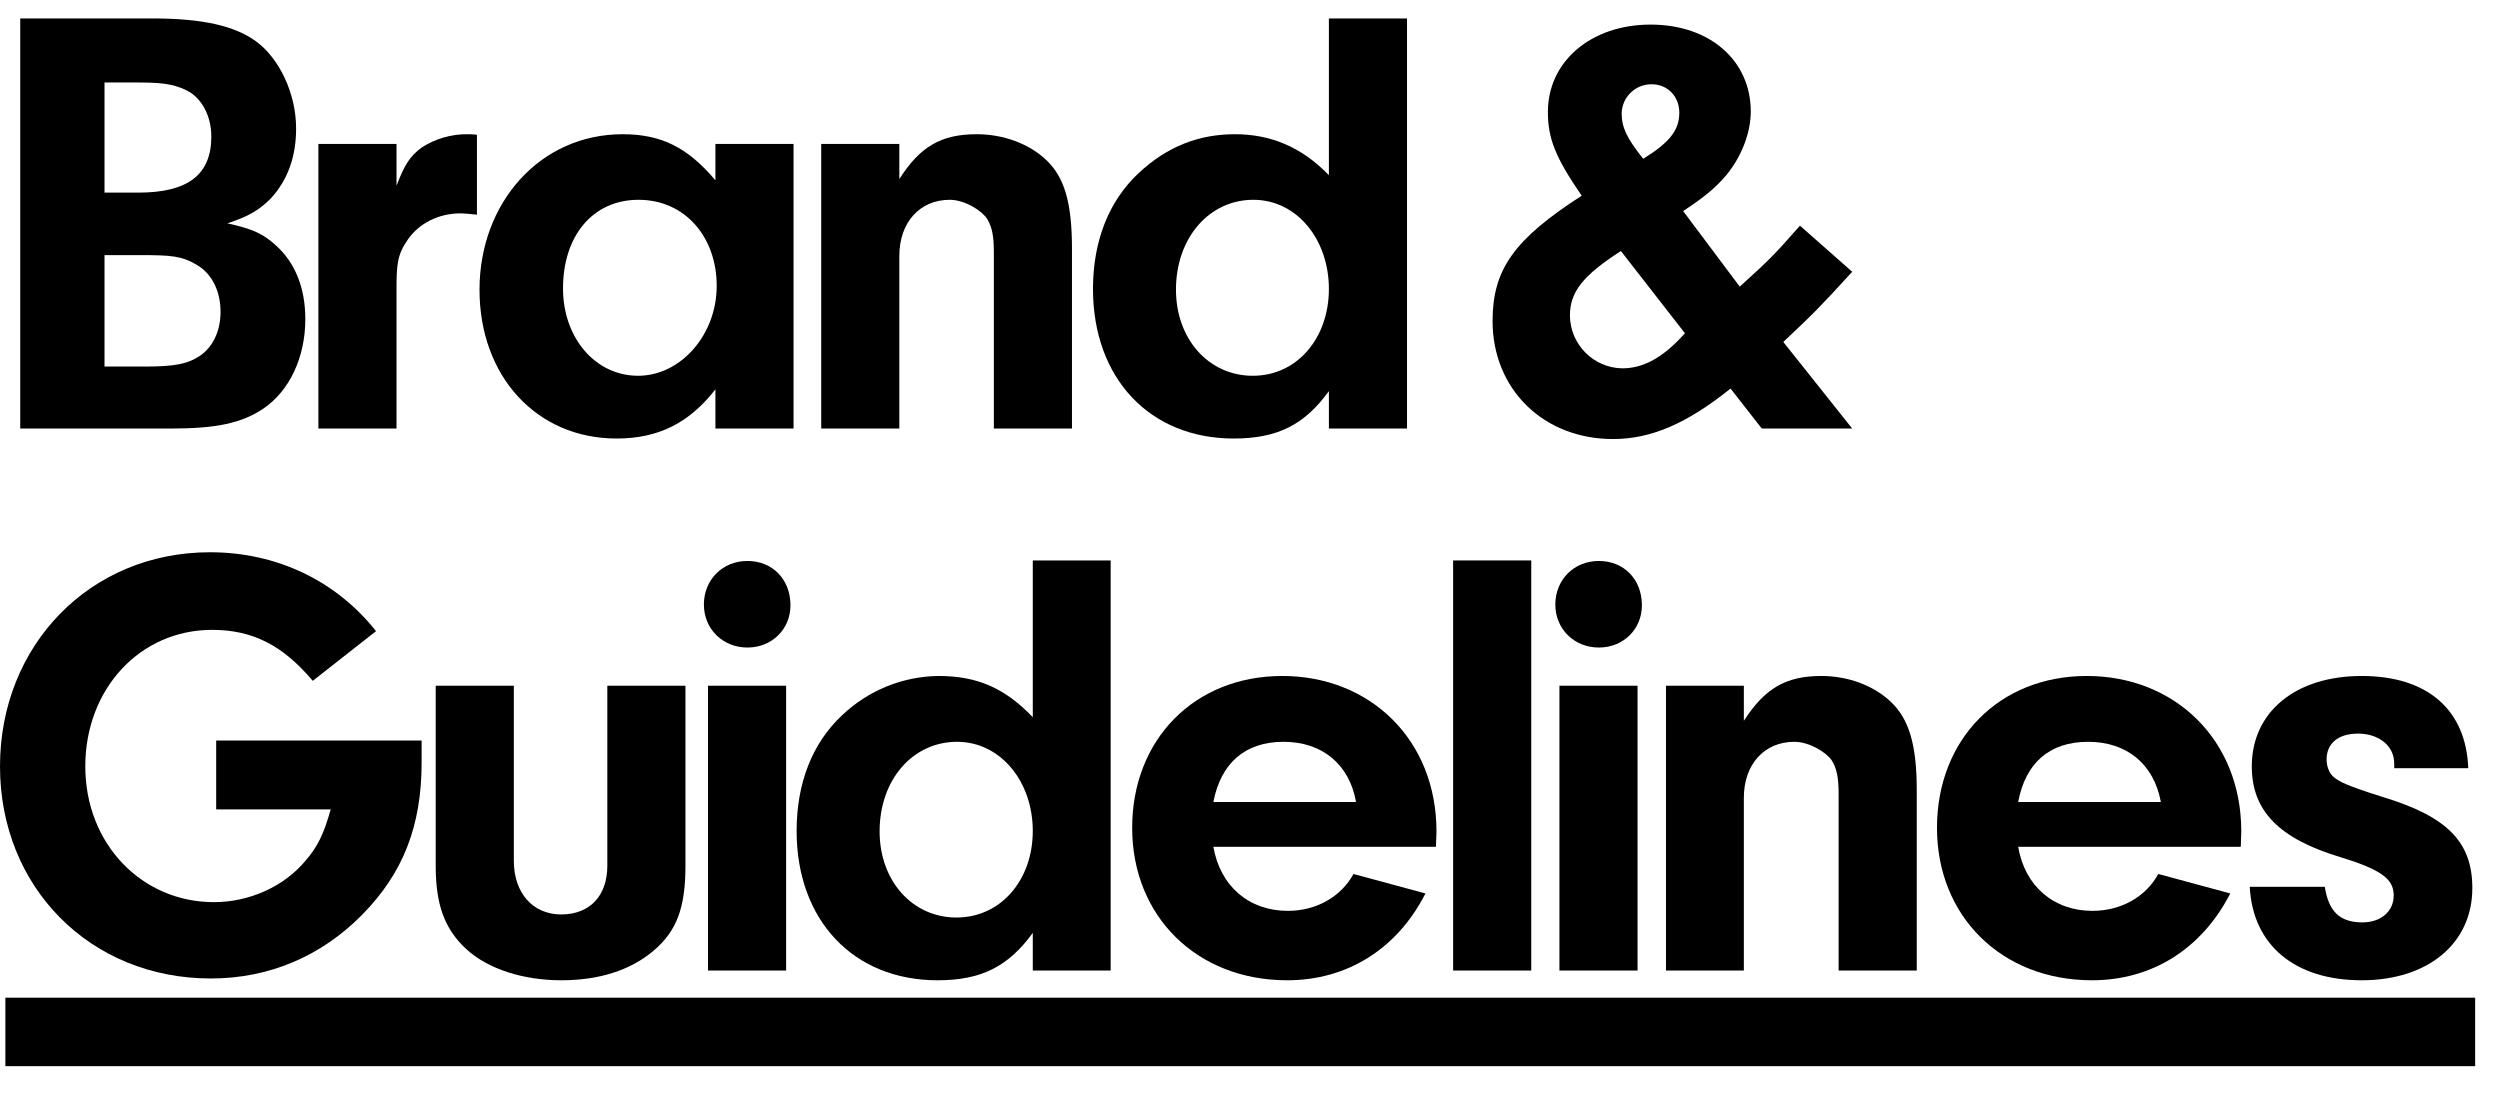
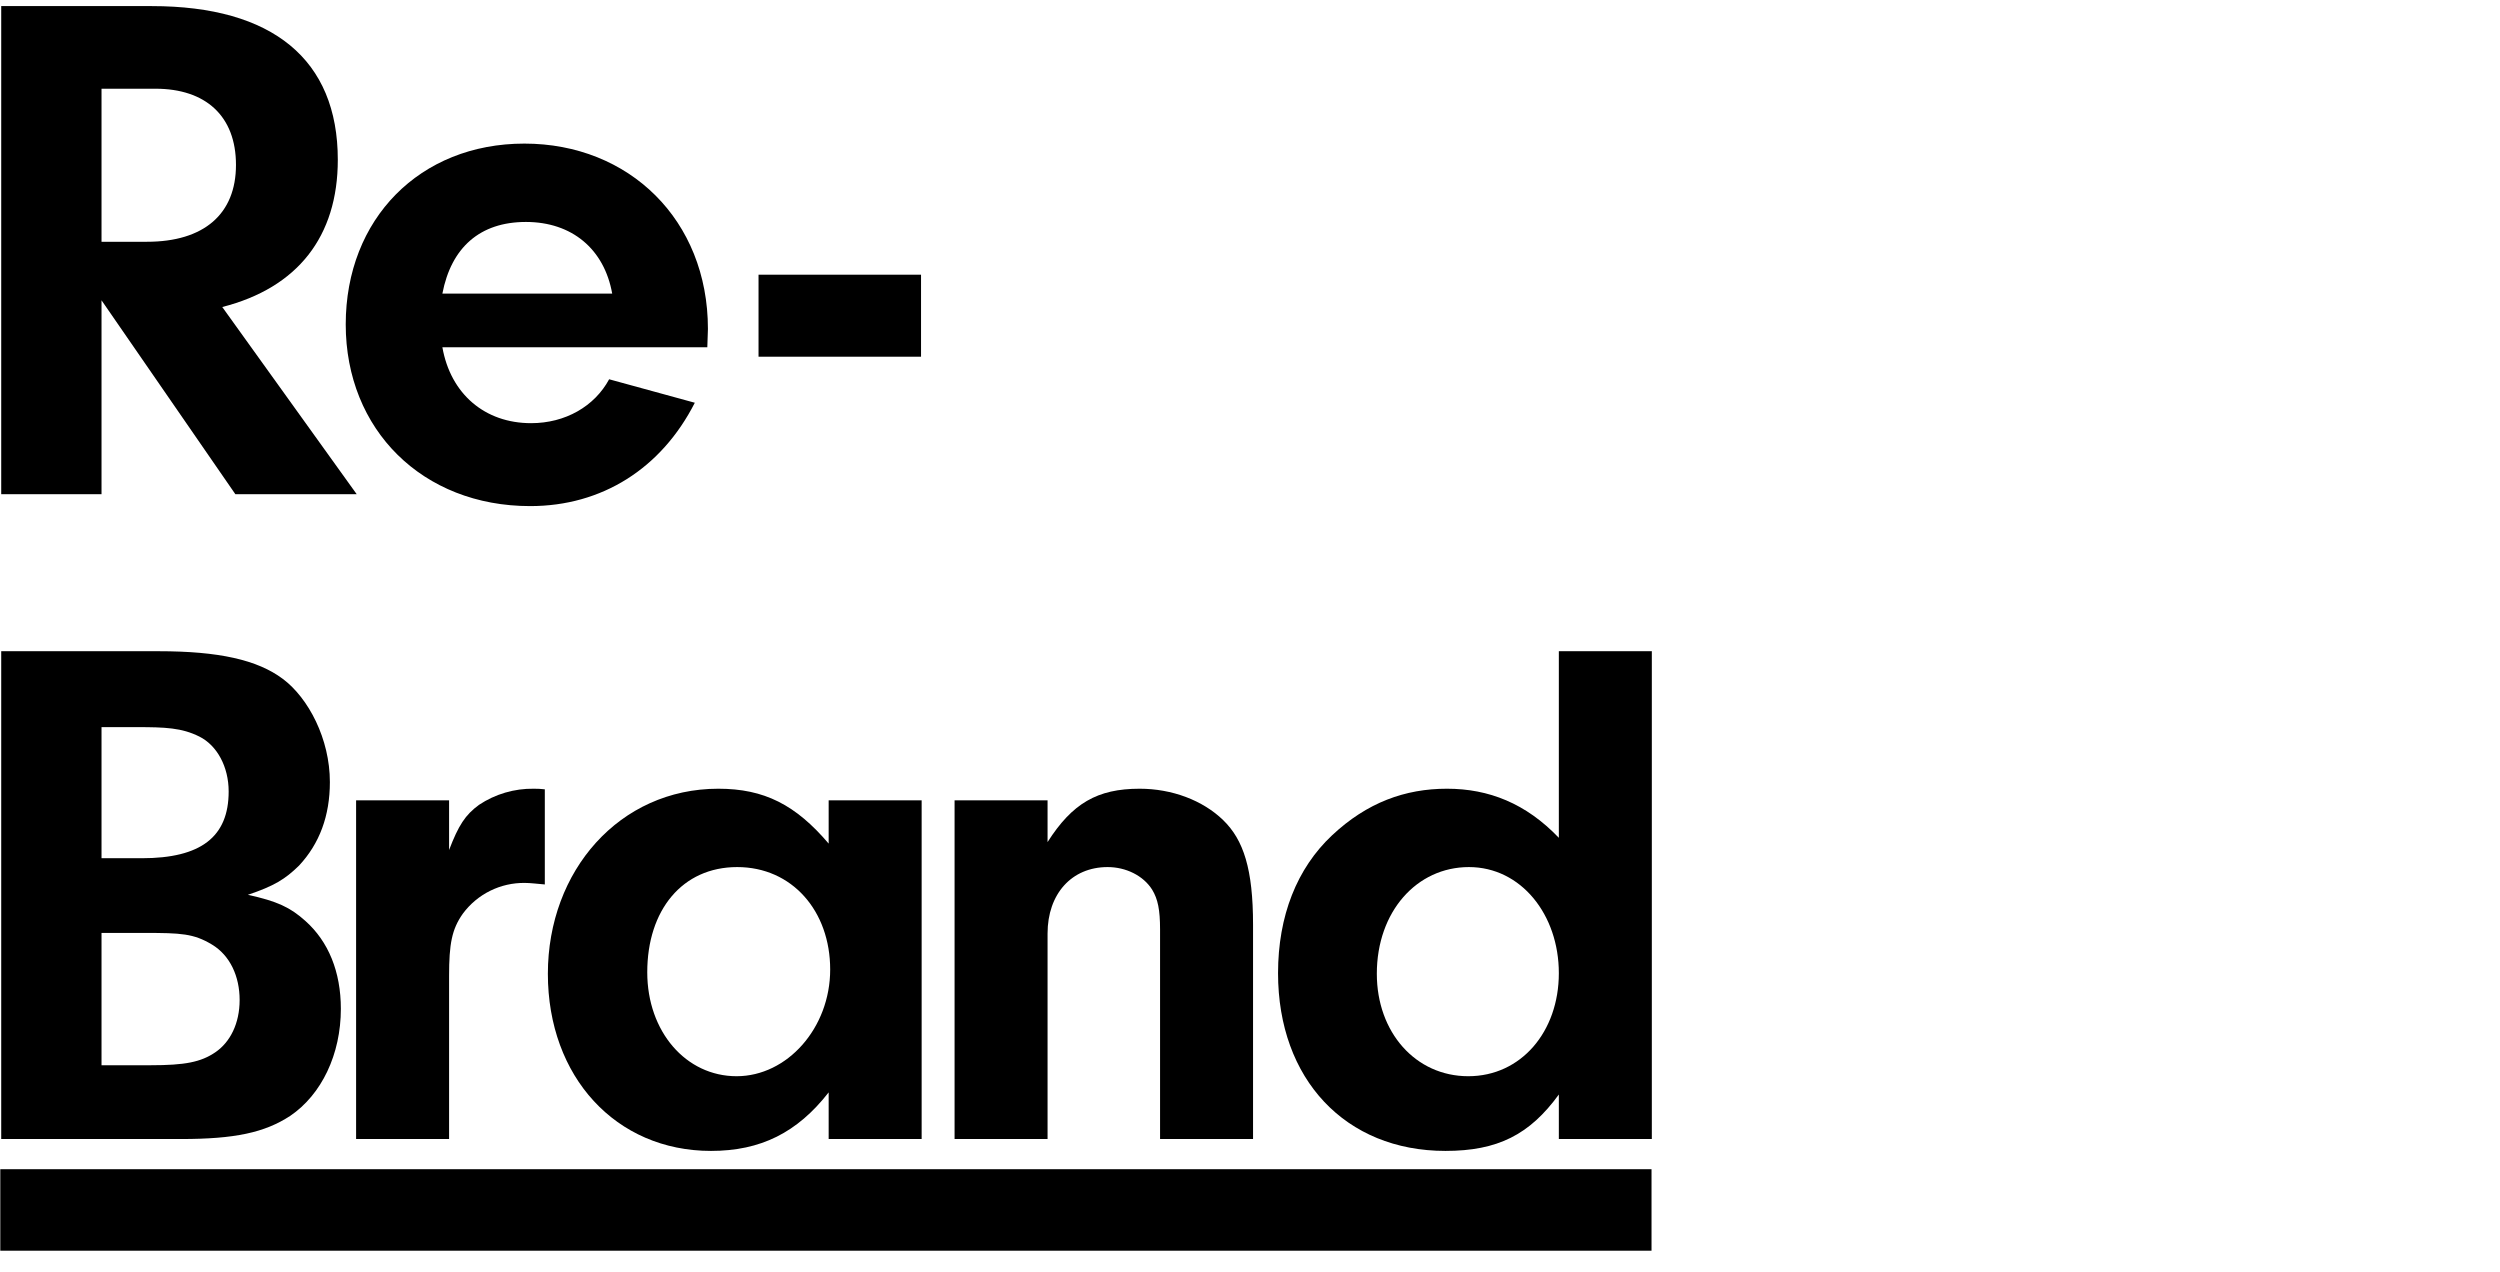
- <svg xmlns="http://www.w3.org/2000/svg" id="Layer_1" data-name="Layer 1" width="976" height="429" viewBox="0 0 976 429">
-   <rect x="2.1" y="389.5" width="964.2" height="26.73" />
-   <path d="M59.5,7.2c19.7,0,32.4,2.9,40.8,9.2S115.6,36,115.6,50.2c0,11-3.3,20.2-10,27.4-4.6,4.5-8.2,6.7-16.8,9.6,9.6,2.1,13.9,4,18.9,8.6,7.5,6.7,11.5,16.6,11.5,28.8,0,14.9-6.2,28.1-16.5,35-8.4,5.6-18.3,7.7-35.8,7.7H7.9V7.2Zm-18.7,68H54c19.4,0,28.5-7,28.5-21.9,0-8.1-3.8-15.1-9.6-18s-11.3-3.1-20.6-3.1H40.8Zm0,67.9h16c11.3,0,16.6-1,21.4-4.3s7.9-9.4,7.9-17.1S83,107.1,77,103.5s-10.1-3.9-22.1-3.9H40.8Z" />
-   <path d="M154.8,56.2V72.5c3.1-8.1,5.2-11.5,9.8-14.9a32.3,32.3,0,0,1,18-5.2,28.8,28.8,0,0,1,3.6.2V83.8c-2.4-.2-4.8-.5-6.5-.5-8.4,0-16.1,3.9-20.4,10.1s-4.5,9.8-4.5,20.4v53.5H124.3V56.2Z" />
-   <path d="M279.3,56.2h30.5V167.3H279.3V152c-10.3,13.2-22.3,19.2-38.6,19.2-31.2,0-53.5-24.3-53.5-58.1s23.5-60.7,55.9-60.7c15.1,0,25.4,5.2,36.2,18Zm-59.5,56.4c0,19.4,12.7,34.1,29.3,34.1s30.7-15.9,30.7-35.1S267.3,78,249.3,78,219.8,92.2,219.8,112.6Z" />
-   <path d="M351.1,56.2V69.9c8.1-12.7,16.3-17.5,30.2-17.5,10.6,0,20.7,3.8,27.4,10.3s9.8,16.1,9.8,34.3v70.3H388V98.4c0-6.2-.7-9.8-2.6-12.9S376.8,78,370.8,78c-11.8,0-19.7,8.9-19.7,21.9v67.4H320.6V56.2Z" />
-   <path d="M518.8,7.2h30.5V167.3H518.8V152.7c-9.6,13.2-20.1,18.5-37.2,18.5-32.8,0-54.9-23.6-54.9-58.4,0-18.7,6.2-34.3,17.7-45.1s24-15.3,37.7-15.3,25.9,4.8,36.7,16ZM459.1,113.1c0,19.2,12.7,33.6,30,33.6s29.7-14.7,29.7-33.9S506.4,78,489.3,78,459.1,92.7,459.1,113.1Z" />
-   <path d="M723.1,167.3H687.8l-12.2-15.6c-17.1,13.7-31,19.7-45.9,19.7-27.1,0-47-19.4-47-46.1,0-20.1,8.4-31.9,34.8-48.9-10.1-14.7-13.2-22.1-13.2-32.7,0-19.7,16.8-34.1,40.1-34.1s39.1,14.2,39.1,33.9c0,8.1-3.4,17.3-9.4,24.7-4.1,4.8-7.9,8.2-17,14.2l22.1,29.5c11.7-10.6,13.4-12.3,23.5-23.8l20.4,18c-12.7,13.9-14.7,15.9-26.9,27.4ZM632.8,98c-14.9,9.6-19.9,16-19.9,25.2a20.8,20.8,0,0,0,20.4,20.6c8.4,0,16.1-4.3,24.5-13.7Zm22.8-54c0-6.3-4.5-11.1-10.8-11.1a11.6,11.6,0,0,0-11.7,11.3c0,5.5,1.9,9.6,8.4,17.8C652,55.5,655.6,50.7,655.6,44Z" />
-   <path d="M164.6,289.1v8.6c0,24.7-7.2,43.2-23.3,59.5S104.8,382,82.3,382C35.2,382,0,346.4,0,299.2s35-83.6,82-83.6c26,0,49.2,11.1,64.8,30.8l-24.7,19.4c-11.7-13.9-23.5-19.9-39.3-19.9-28.1,0-49.5,23-49.5,53.3s22.1,53,50.2,53c13.7,0,27.3-6,35.7-16.1,4.8-5.5,7.2-10.5,9.9-20.1H84.4V289.1Z" />
-   <path d="M267.6,267.7V338c0,16.4-3.4,25.5-12.5,33.2s-21.4,11.5-36,11.5-28.6-4.3-37.2-12.3-11.8-17.7-11.8-32.4V267.7h30.5v68.4c0,12.5,7.4,20.9,18.5,20.9s18-7.2,18-19V267.7Z" />
-   <path d="M308.6,236.3c0,9.3-7.2,16.5-16.8,16.5s-17-7.2-17-16.8,7.2-17,17-17S308.6,226.2,308.6,236.3Zm-1.7,142.6H276.4V267.7h30.5Z" />
-   <path d="M403.2,218.8h30.4V378.9H403.2V364.2c-9.6,13.2-20.2,18.5-37.2,18.5-32.9,0-55-23.5-55-58.3,0-18.8,6.2-34.4,17.8-45.2a55.5,55.5,0,0,1,37.6-15.3c15.2,0,26,4.8,36.8,16.1ZM343.4,324.6c0,19.2,12.7,33.6,30,33.6s29.8-14.6,29.8-33.8-12.5-34.8-29.6-34.8S343.4,304.2,343.4,324.6Z" />
-   <path d="M473.7,330.6c2.7,15.4,13.9,25,29.1,25,11.2,0,20.8-5.6,25.6-14.4l28.1,7.6c-11,21.6-30.5,33.9-54,33.9-35.3,0-60.5-25-60.5-59.5s24.3-59.3,58.6-59.3,60.2,24.9,60.2,60.7l-.2,6Zm55.7-17.5c-2.6-14.7-13.2-23.5-28.3-23.5s-24.5,8.4-27.4,23.5Z" />
-   <path d="M567.3,378.9V218.8h30.5V378.9Z" />
-   <path d="M641,236.3c0,9.3-7.2,16.5-16.8,16.5s-17-7.2-17-16.8,7.2-17,17-17S641,226.2,641,236.3Zm-1.7,142.6H608.8V267.7h30.5Z" />
-   <path d="M680.8,267.7v13.7c8.2-12.7,16.4-17.5,30.3-17.5,10.5,0,20.6,3.8,27.3,10.3s9.9,16.1,9.9,34.3v70.4H717.8V310c0-6.3-.7-9.9-2.6-13s-8.7-7.4-14.7-7.4c-11.7,0-19.7,8.8-19.7,21.8v67.5H650.4V267.7Z" />
-   <path d="M787.9,330.6c2.6,15.4,13.9,25,29,25,11.3,0,20.9-5.6,25.7-14.4l28.1,7.6c-11.1,21.6-30.5,33.9-54,33.9-35.3,0-60.5-25-60.5-59.5s24.2-59.3,58.5-59.3S875,288.8,875,324.6l-.2,6Zm55.7-17.5c-2.7-14.7-13.2-23.5-28.4-23.5s-24.5,8.4-27.3,23.5Z" />
-   <path d="M934.7,299.9V298c0-6.8-6-11.6-14.1-11.6s-12.3,4.1-12.3,10.1c0,2.9,1.2,5.8,3.2,7.2s3.6,2.7,18.9,7.5c25,7.6,34.8,17.5,34.8,35.5,0,21.6-17.3,36-43.2,36s-42.5-13.5-43.7-36.5h29.3c1.5,9.6,5.8,13.9,14.7,13.9,7.2,0,12.2-4.3,12.2-10.5s-4.3-9.9-20.6-14.9c-24-7.2-34.8-18-34.8-35.5,0-21.2,17-35.3,42.9-35.3s40.8,13.4,41.6,36Z" />
+ <svg xmlns="http://www.w3.org/2000/svg" id="Layer_1" data-name="Layer 1" width="820" height="417" viewBox="0 0 820 417">
+   <path d="M33.3,162.1H.4V2H49.8c39.6,0,61,17.5,61,50.4,0,25.2-13.2,42-37.9,48.3L117,162.1H77.2L33.3,98.5ZM48.2,79.3c18.7,0,29.2-9.1,29.2-25.2s-10-25-26.4-25H33.3V79.3Z" />
+   <path d="M145.1,113.9c2.7,15.3,13.9,24.9,29.1,24.9,11.2,0,20.8-5.5,25.6-14.4l28.1,7.7c-11,21.6-30.5,33.9-54,33.9-35.3,0-60.5-25-60.5-59.6S137.7,47.1,172,47.1s60.2,25,60.2,60.8l-.2,6Zm55.7-17.6c-2.6-14.6-13.2-23.5-28.3-23.5S148,81.2,145.1,96.3Z" />
+   <path d="M302.1,117H248.8V90.1h53.3Z" />
+   <path d="M52,213.6c19.7,0,32.4,2.8,40.8,9.1s15.4,19.7,15.4,33.8c0,11.1-3.4,20.2-10.1,27.4-4.6,4.5-8.2,6.7-16.8,9.6,9.6,2.1,13.9,4.1,18.9,8.6,7.5,6.7,11.6,16.6,11.6,28.8,0,14.9-6.3,28.1-16.6,35.1-8.4,5.5-18.2,7.6-35.8,7.6H.4v-160ZM33.3,281.5H46.5c19.4,0,28.5-7,28.5-21.9,0-8.1-3.8-15.1-9.6-18s-11.2-3.1-20.6-3.1H33.3Zm0,67.9H49.4c11.2,0,16.5-1,21.3-4.3s7.9-9.4,7.9-17.1-3.1-14.6-9.1-18.2S59.4,306,47.4,306H33.3Z" />
+   <path d="M147.3,262.5v16.3c3.1-8.1,5.3-11.5,9.8-14.8a31.6,31.6,0,0,1,18-5.3,28.8,28.8,0,0,1,3.6.2v31.2c-2.4-.2-4.8-.5-6.5-.5a24.9,24.9,0,0,0-20.4,10.1c-3.6,5.1-4.5,9.9-4.5,20.4v53.5H116.8V262.5Z" />
+   <path d="M271.8,262.5h30.5V373.6H271.8V358.3c-10.3,13.2-22.3,19.2-38.6,19.2-31.2,0-53.5-24.3-53.5-58.1s23.5-60.7,55.9-60.7c15.1,0,25.4,5.3,36.2,18Zm-59.5,56.4c0,19.5,12.7,34.1,29.3,34.1s30.7-15.8,30.7-35-12.5-33.6-30.5-33.6S212.3,298.5,212.3,318.9Z" />
+   <path d="M343.6,262.5v13.7c8.1-12.7,16.3-17.5,30.2-17.5,10.6,0,20.7,3.8,27.4,10.3s9.8,16.1,9.8,34.3v70.3H380.5V304.8c0-6.3-.7-9.9-2.6-13-2.9-4.6-8.6-7.4-14.6-7.4-11.8,0-19.7,8.8-19.7,21.8v67.4H313.1V262.5Z" />
+   <path d="M511.3,213.6h30.5v160H511.3V359c-9.6,13.2-20.1,18.5-37.2,18.5-32.8,0-54.9-23.5-54.9-58.3,0-18.8,6.2-34.4,17.7-45.2s24-15.3,37.7-15.3,25.9,4.8,36.7,16.1ZM451.6,319.4c0,19.2,12.7,33.6,30,33.6s29.7-14.6,29.7-33.8-12.4-34.8-29.5-34.8S451.6,299,451.6,319.4Z" />
+   <rect x="0.1" y="383.5" width="541.6" height="26.73" />
</svg>
